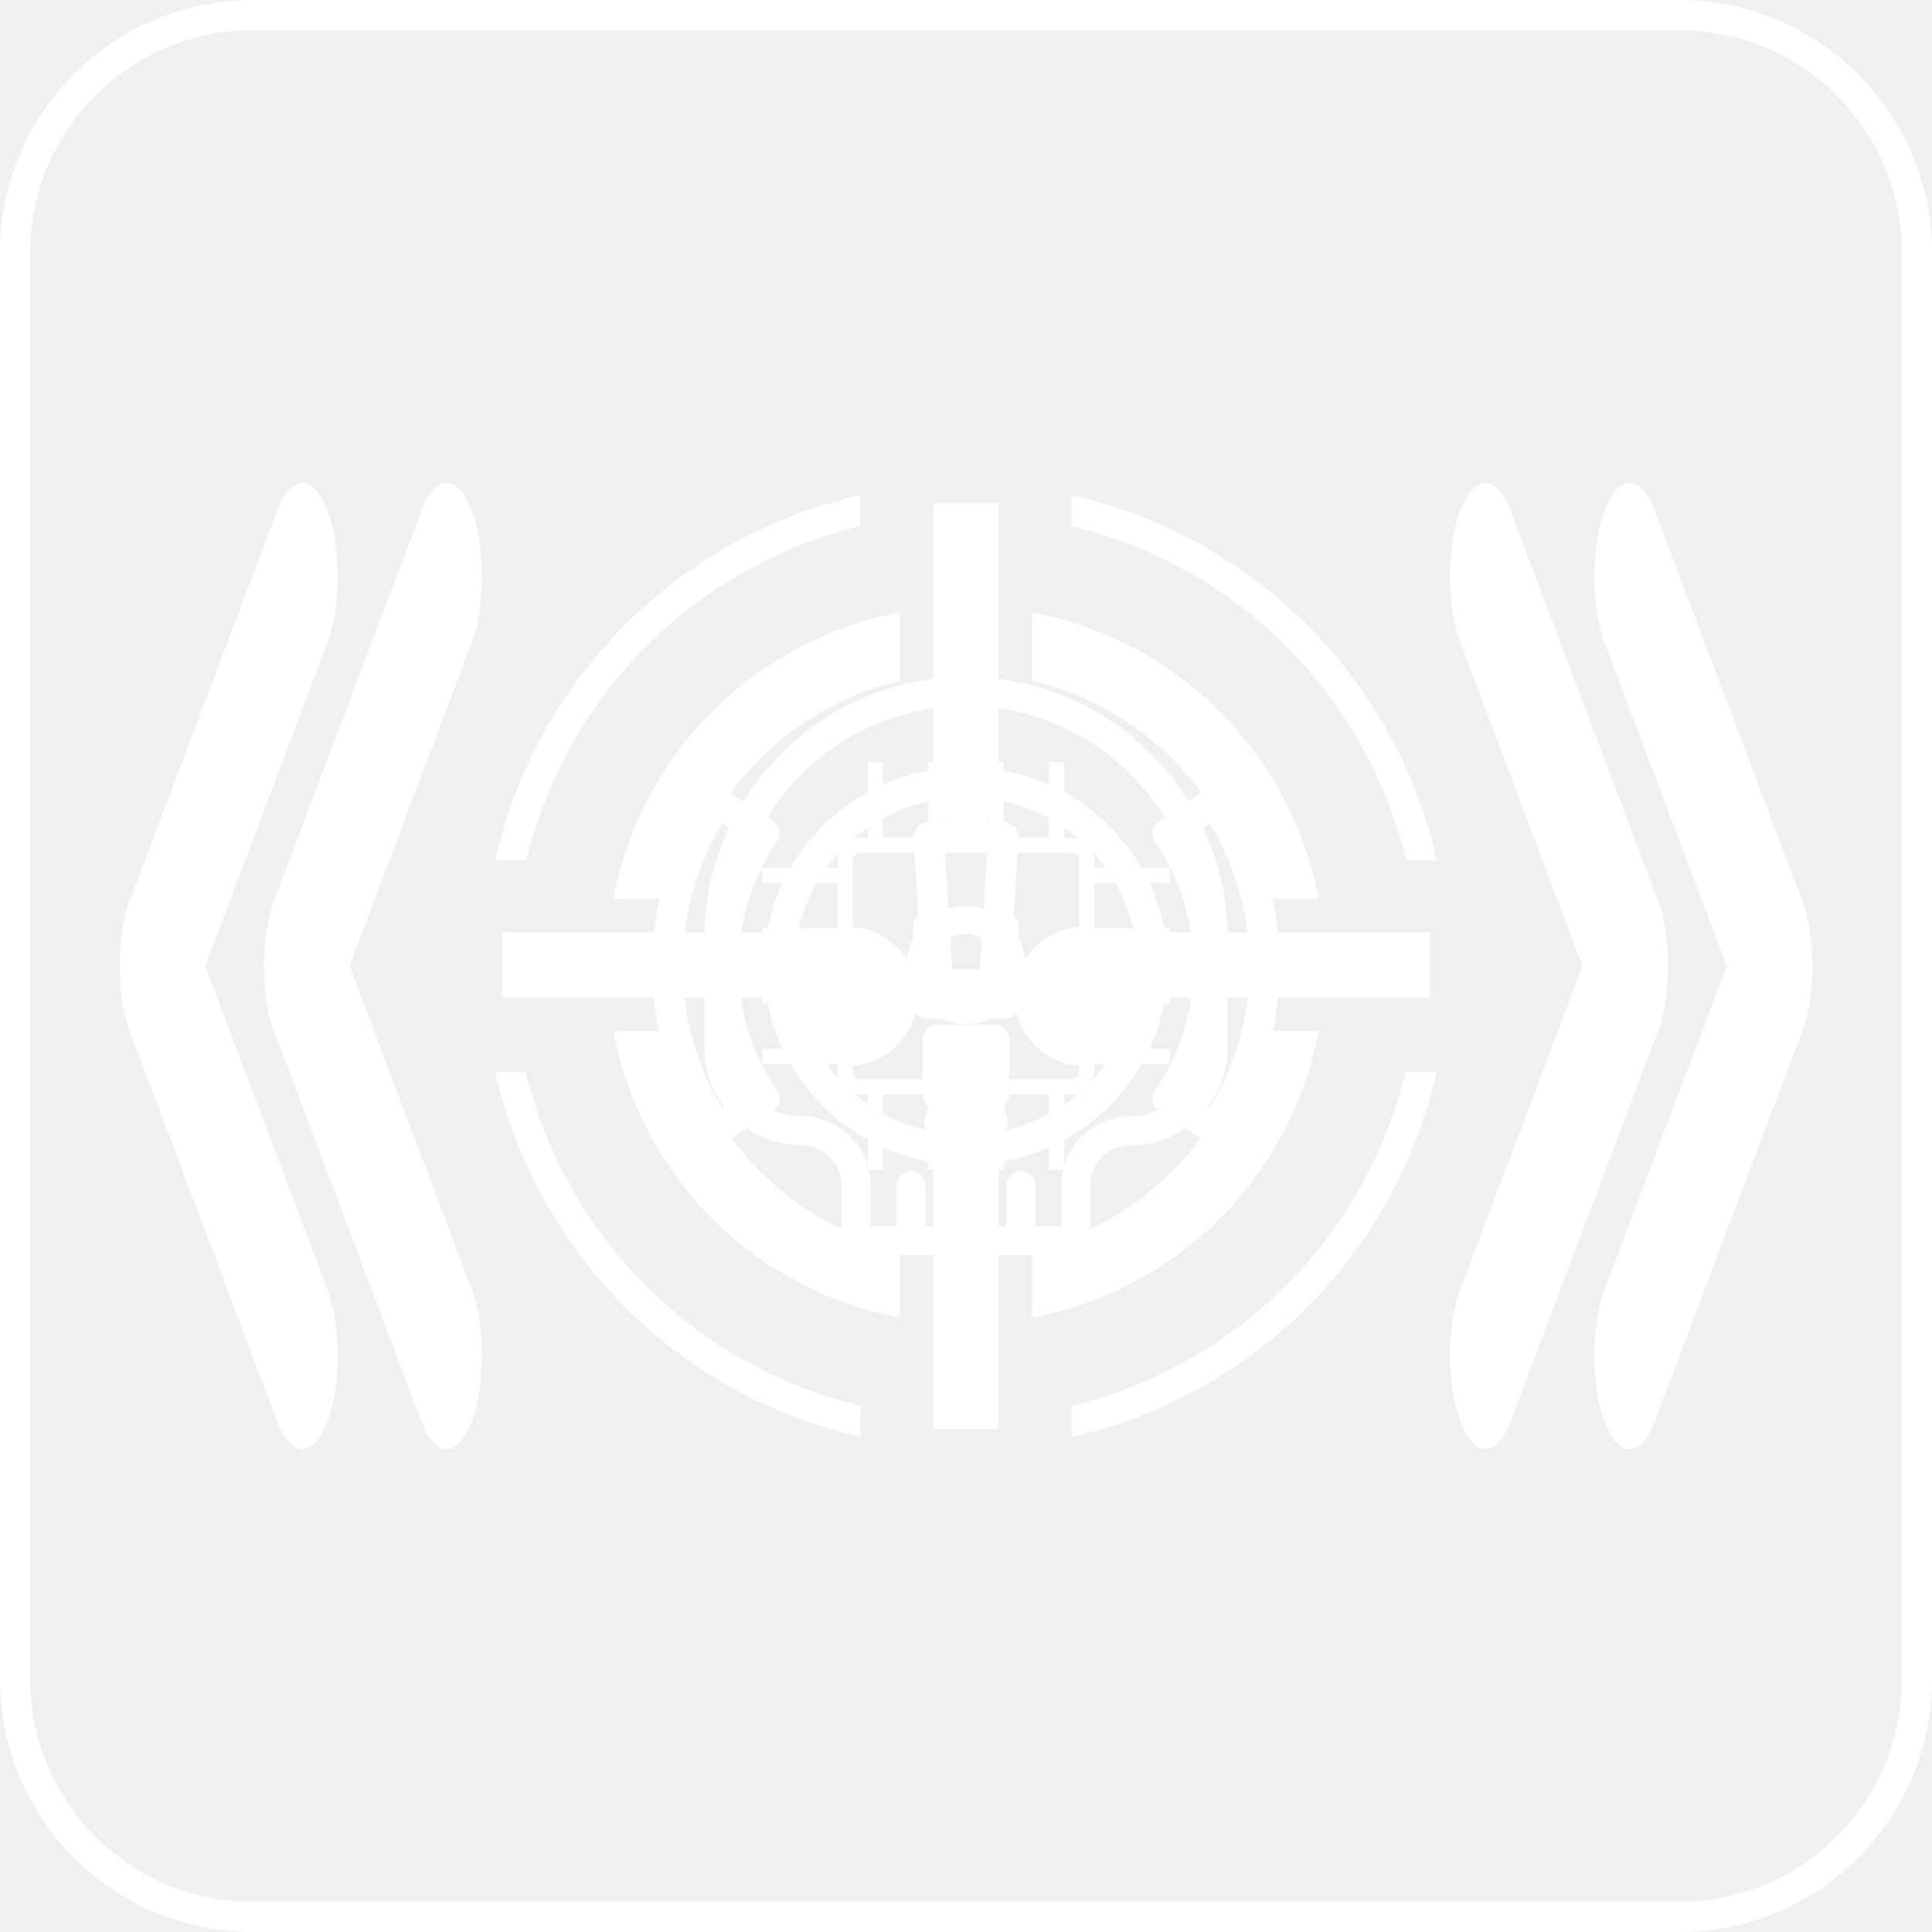
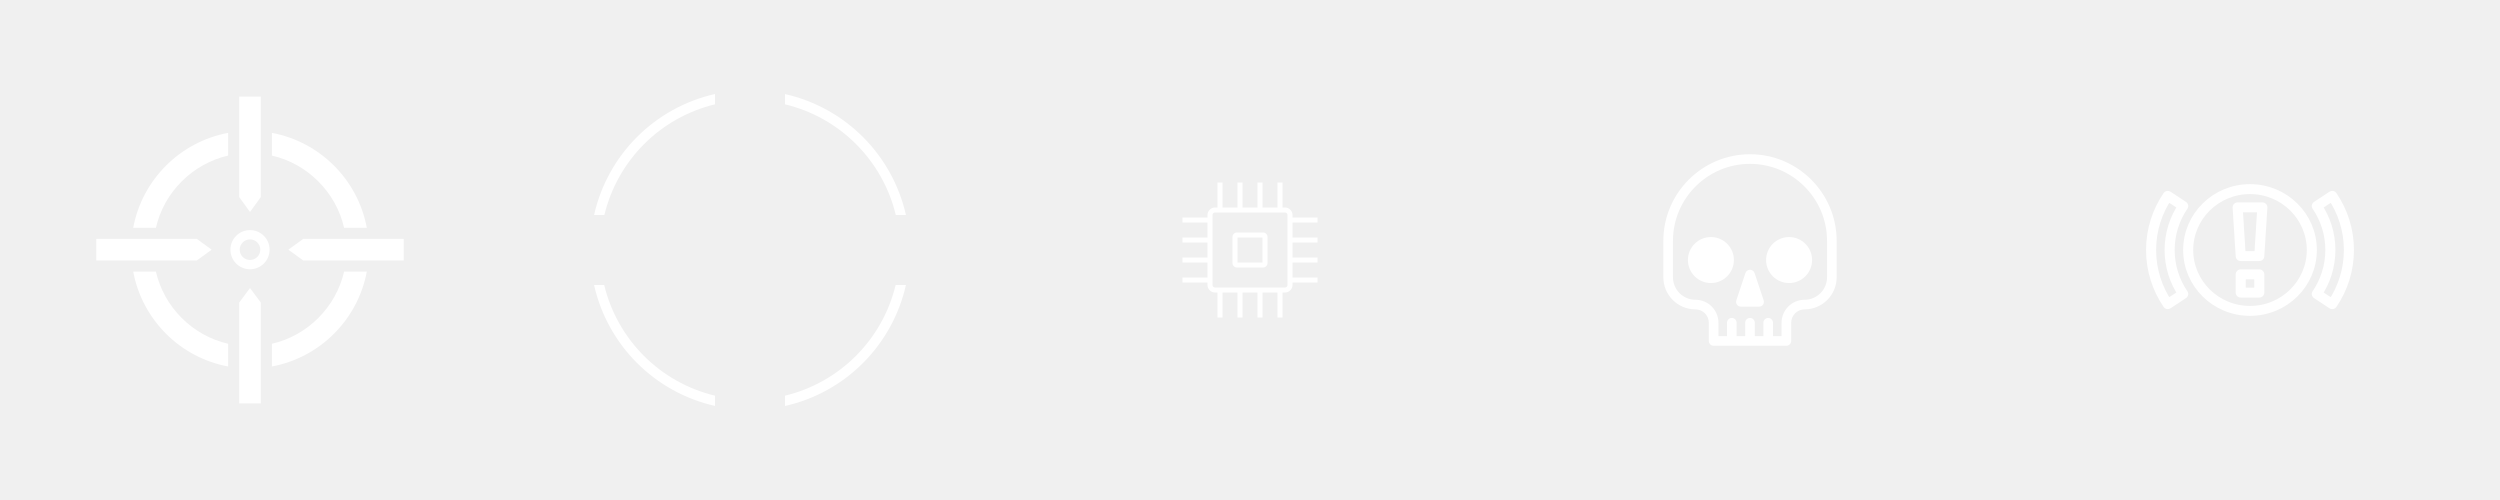
- <svg xmlns="http://www.w3.org/2000/svg" version="1.1" id="Layer_2" x="0px" y="0px" width="128" height="128" viewBox="0 0 128 128" enable-background="new 0 0 960 960" xml:space="preserve">
+ <svg xmlns="http://www.w3.org/2000/svg" version="1.1" id="Layer_2" x="0px" y="0px" width="500" height="100" viewBox="0 0 500 100" enable-background="new 0 0 960 960" xml:space="preserve">
  <defs id="defs45" />
-   <g style="display:none" display="none" id="g1102" transform="translate(-30.65506,-14.15105)">
+   <g style="display:none" display="none" id="g1102" transform="translate(-30.65506,-42.15105)">
    <rect style="display:inline;fill:#000000" x="-362.374" y="-242.374" display="inline" width="1426.305" height="362.374" id="rect1100" />
  </g>
-   <g id="g12" transform="translate(0,-832)" />
-   <g id="g14" transform="translate(0,-832)" />
-   <g id="g16" transform="translate(0,-832)" />
-   <g id="g18" transform="translate(0,-832)" />
-   <g id="g20" transform="translate(0,-832)" />
-   <g id="g22" transform="translate(0,-832)" />
-   <g id="g24" transform="translate(0,-832)" />
-   <g id="g26" transform="translate(0,-832)" />
-   <g id="g28" transform="translate(0,-832)" />
-   <g id="g30" transform="translate(0,-832)" />
-   <g id="g32" transform="translate(0,-832)" />
-   <g id="g34" transform="translate(0,-832)" />
-   <g id="g36" transform="translate(0,-832)" />
-   <g id="g38" transform="translate(0,-832)" />
-   <g id="g40" transform="translate(0,-832)" />
+   <g id="g12" transform="translate(-14,-846)" />
+   <g id="g14" transform="translate(-14,-846)" />
+   <g id="g16" transform="translate(-14,-846)" />
+   <g id="g18" transform="translate(-14,-846)" />
+   <g id="g20" transform="translate(-14,-846)" />
+   <g id="g22" transform="translate(-14,-846)" />
+   <g id="g24" transform="translate(-14,-846)" />
+   <g id="g26" transform="translate(-14,-846)" />
+   <g id="g28" transform="translate(-14,-846)" />
+   <g id="g30" transform="translate(-14,-846)" />
+   <g id="g32" transform="translate(-14,-846)" />
+   <g id="g34" transform="translate(-14,-846)" />
+   <g id="g36" transform="translate(-14,-846)" />
+   <g id="g38" transform="translate(-14,-846)" />
+   <g id="g40" transform="translate(-14,-846)" />
  <style id="style1606" type="text/css">
	.st0{fill:none;stroke:#000000;stroke-width:2;stroke-miterlimit:10;}
	.st1{fill:none;stroke:#000000;stroke-miterlimit:10;}
	.st2{fill:none;stroke:#000000;stroke-linecap:round;stroke-miterlimit:10;}
</style>
-   <g id="layer2" style="display:inline">
-     <g id="g894" transform="translate(0,-2.6171875e-6)">
-       <g id="layer1" transform="translate(0,-924.3622)">
-         <rect style="opacity:1;fill:none;fill-opacity:1;fill-rule:evenodd;stroke:#ffffff;stroke-width:2;stroke-miterlimit:4;stroke-dasharray:none;stroke-opacity:1" id="rect4138" width="126" height="126" x="1" y="925.362" ry="15.75" />
-       </g>
-     </g>
-   </g>
-   <g id="layer7" style="display:inline">
-     <g id="g1273" transform="matrix(0.3994889,0,0,1.057056,88.07898,10.85861)" style="fill:#ffffff;stroke-width:1.539">
-       <g id="g1246" display="none" style="display:none;fill:#ffffff;stroke-width:1.539">
-         <rect id="rect1244" height="100" width="100" display="inline" y="0.015" x="0" style="display:inline;fill:#ffffff;stroke-width:1.539" />
-       </g>
-       <g id="g1252" style="fill:#ffffff;stroke-width:1.539">
-         <path id="path1248" d="M 53.946,78.832 78.275,54.503 c 0.027,-0.026 0.065,-0.034 0.091,-0.061 1.146,-1.146 1.715,-2.659 1.711,-4.17 0.004,-1.511 -0.564,-3.023 -1.711,-4.17 -0.027,-0.027 -0.064,-0.034 -0.091,-0.061 L 53.946,21.714 c -2.285,-2.285 -6.024,-2.285 -8.308,0 -2.285,2.285 -2.285,6.024 0,8.308 L 65.889,50.273 45.638,70.524 c -2.285,2.285 -2.285,6.024 0,8.308 2.285,2.285 6.024,2.285 8.308,0 z" style="fill:#ffffff;stroke-width:1.539" />
-         <path id="path1250" d="M 30.022,78.832 54.351,54.503 c 0.027,-0.026 0.065,-0.034 0.091,-0.061 1.146,-1.146 1.715,-2.659 1.711,-4.17 0.004,-1.511 -0.564,-3.023 -1.711,-4.17 -0.027,-0.027 -0.064,-0.034 -0.091,-0.061 L 30.022,21.714 c -2.285,-2.285 -6.024,-2.285 -8.308,0 -2.284,2.285 -2.285,6.024 0,8.308 L 41.965,50.273 21.714,70.524 c -2.285,2.285 -2.285,6.024 0,8.308 2.284,2.285 6.023,2.285 8.308,0 z" style="fill:#ffffff;stroke-width:1.539" />
-       </g>
-     </g>
-   </g>
-   <g id="layer8" style="display:inline">
-     <g id="g1242" transform="matrix(0.3994822,0,0,1.057021,-0.05849363,10.85931)" style="fill:#ffffff;stroke-width:1.539">
-       <g id="g1215" display="none" style="display:none;fill:#ffffff;stroke-width:1.539">
-         <rect id="rect1213" height="100" width="100" display="inline" y="0.015" x="0" style="display:inline;fill:#ffffff;stroke-width:1.539" />
-       </g>
-       <g id="g1221" style="fill:#ffffff;stroke-width:1.539">
-         <path id="path1217" d="M 46.131,21.714 21.802,46.043 c -0.027,0.026 -0.065,0.034 -0.091,0.061 -1.146,1.146 -1.715,2.659 -1.711,4.17 -0.004,1.511 0.564,3.023 1.711,4.17 0.027,0.027 0.064,0.034 0.091,0.061 l 24.329,24.329 c 2.285,2.285 6.024,2.285 8.308,0 2.285,-2.285 2.285,-6.024 0,-8.308 L 34.189,50.273 54.44,30.022 c 2.285,-2.285 2.285,-6.024 0,-8.308 -2.285,-2.285 -6.024,-2.285 -8.309,0 z" style="fill:#ffffff;stroke-width:1.539" />
-         <path id="path1219" d="M 70.056,21.714 45.727,46.043 c -0.027,0.026 -0.065,0.034 -0.091,0.061 -1.146,1.146 -1.715,2.659 -1.711,4.17 -0.004,1.511 0.564,3.023 1.711,4.17 0.027,0.027 0.064,0.034 0.091,0.061 l 24.329,24.329 c 2.285,2.285 6.024,2.285 8.308,0 2.285,-2.285 2.285,-6.024 0,-8.308 L 58.113,50.273 78.364,30.022 c 2.285,-2.285 2.285,-6.024 0,-8.308 -2.285,-2.285 -6.024,-2.285 -8.308,0 z" style="fill:#ffffff;stroke-width:1.539" />
-       </g>
-     </g>
-   </g>
-   <g id="layer6" style="display:inline">
-     <g id="g1180" transform="translate(32,32)" style="fill:#ffffff">
+   <g id="layer6" style="display:inline" transform="translate(0,-28)">
+     <g id="g1180" transform="translate(18,46)" style="fill:#ffffff">
      <g id="g1157" style="fill:#ffffff">
        <path id="path1145" d="m 32.001,28.02 c -2.163,0 -3.916,1.754 -3.916,3.916 0,2.163 1.753,3.916 3.916,3.916 2.163,0 3.916,-1.753 3.916,-3.916 0,-2.163 -1.754,-3.916 -3.916,-3.916 z m 0,5.973 c -1.135,0 -2.057,-0.922 -2.057,-2.057 0,-1.134 0.922,-2.056 2.057,-2.056 1.134,0 2.057,0.922 2.057,2.056 0,1.135 -0.923,2.057 -2.057,2.057 z" style="fill:#ffffff" />
-         <polygon id="polygon1147" points="34.157,1.319 34.157,21.42 32,24.394 29.844,21.42 29.844,1.319 " style="fill:#ffffff" />
-         <polygon id="polygon1149" points="34.157,42.506 34.157,62.681 29.844,62.681 29.844,42.506 32.001,39.606 " style="fill:#ffffff" />
-         <polygon id="polygon1151" points="21.356,34.092 1.256,34.092 1.256,29.779 21.356,29.779 24.331,31.936 " style="fill:#ffffff" />
-         <polygon id="polygon1153" points="62.744,34.092 42.644,34.092 39.669,31.936 42.644,29.779 62.744,29.779 " style="fill:#ffffff" />
+         <polygon id="polygon1147" points="29.844,21.42 29.844,1.319 34.157,1.319 34.157,21.42 32,24.394 " style="fill:#ffffff" />
+         <polygon id="polygon1149" points="29.844,42.506 32.001,39.606 34.157,42.506 34.157,62.681 29.844,62.681 " style="fill:#ffffff" />
+         <polygon id="polygon1151" points="21.356,29.779 24.331,31.936 21.356,34.092 1.256,34.092 1.256,29.779 " style="fill:#ffffff" />
+         <polygon id="polygon1153" points="42.644,29.779 62.744,29.779 62.744,34.092 42.644,34.092 39.669,31.936 " style="fill:#ffffff" />
        <path id="path1155" d="m 50.822,36.316 c -0.804,3.486 -2.571,6.686 -5.163,9.279 -2.592,2.592 -5.792,4.357 -9.277,5.16 v 4.54 c 9.612,-1.79 17.189,-9.368 18.979,-18.979 z m -37.641,0 H 8.642 c 1.789,9.612 9.365,17.189 18.978,18.979 V 50.755 C 24.134,49.952 20.935,48.187 18.342,45.595 15.75,43.002 13.985,39.802 13.181,36.316 Z M 36.381,8.576 v 4.54 c 3.486,0.803 6.685,2.568 9.277,5.16 2.592,2.592 4.359,5.793 5.163,9.279 h 4.539 C 53.57,17.944 45.993,10.367 36.381,8.576 Z M 8.642,27.556 h 4.539 c 0.804,-3.486 2.569,-6.686 5.162,-9.279 2.592,-2.592 5.792,-4.357 9.277,-5.16 V 8.576 C 18.007,10.367 10.431,17.944 8.642,27.556 Z" style="fill:#ffffff" />
      </g>
    </g>
  </g>
-   <g id="layer3" style="display:inline">
-     <path style="display:inline;opacity:1;fill:#ffffff;fill-opacity:1;fill-rule:evenodd;stroke:#ffffff;stroke-width:0;stroke-miterlimit:4;stroke-dasharray:none;stroke-opacity:1" d="M 57,32.803 A 32,32 0 0 0 32.814,57 h 2.059 A 30,30 0 0 1 57,34.863 Z m 14,0.014 v 2.047 A 30,30 0 0 1 93.162,57 h 2.027 A 32,32 0 0 0 71,32.816 Z M 32.811,71 A 32,32 0 0 0 57,95.184 V 93.137 A 30,30 0 0 1 34.838,71 Z m 60.316,0 A 30,30 0 0 1 71,93.137 v 2.061 A 32,32 0 0 0 95.186,71 Z" id="path1349" />
+   <g id="layer3" style="display:inline" transform="translate(0,-28)">
+     <path style="display:inline;opacity:1;fill:#ffffff;fill-opacity:1;fill-rule:evenodd;stroke:#ffffff;stroke-width:0;stroke-miterlimit:4;stroke-dasharray:none;stroke-opacity:1" d="M 143,46.803 A 32,32 0 0 0 118.814,71 h 2.059 A 30,30 0 0 1 143,48.863 Z m 14,0.014 v 2.047 A 30,30 0 0 1 179.162,71 h 2.027 A 32,32 0 0 0 157,46.816 Z M 118.811,85 A 32,32 0 0 0 143,109.184 v -2.047 A 30,30 0 0 1 120.838,85 Z m 60.316,0 A 30,30 0 0 1 157,107.137 v 2.061 A 32,32 0 0 0 181.186,85 Z" id="path1349" />
  </g>
-   <g id="layer4" style="display:inline">
-     <g id="g1326" transform="translate(48.5,47.5)" style="fill:#ffffff">
+   <g id="layer4" style="display:inline" transform="translate(0,-28)">
+     <g id="g1326" transform="translate(234.5,61.5)" style="fill:#ffffff">
      <g id="g1308" transform="translate(0,-1020.362)" style="fill:#ffffff">
        <path id="path1306" transform="translate(0,1020.362)" d="M 9,3 V 8 H 8.5 C 7.678,8 7,8.678 7,9.5 V 10 H 2 v 1 h 5 v 3 H 2 v 1 h 5 v 3 H 2 v 1 h 5 v 3 H 2 v 1 h 5 v 0.5 C 7,24.322 7.678,25 8.5,25 H 9 v 5 h 1 v -5 h 3 v 5 h 1 v -5 h 3 v 5 h 1 v -5 h 3 v 5 h 1 v -5 h 0.5 C 23.322,25 24,24.322 24,23.5 V 23 h 5 v -1 h -5 v -3 h 5 v -1 h -5 v -3 h 5 v -1 h -5 v -3 h 5 V 10 H 24 V 9.5 C 24,8.678 23.322,8 22.5,8 H 22 V 3 H 21 V 8 H 18 V 3 H 17 V 8 H 14 V 3 H 13 V 8 H 10 V 3 Z M 8.5,9 H 21 22 22.5 C 22.786,9 23,9.214 23,9.5 v 0.5 1 3 1 3 1 3 1 0.5 C 23,23.786 22.786,24 22.5,24 H 8.5 C 8.214,24 8,23.786 8,23.5 V 9.5 C 8,9.214 8.214,9 8.5,9 Z m 4.375,4 C 12.399,13 12,13.399 12,13.875 v 5.25 C 12,19.601 12.399,20 12.875,20 h 5.25 C 18.601,20 19,19.601 19,19.125 v -5.25 C 19,13.399 18.601,13 18.125,13 Z M 13,14 h 5 v 5 h -5 z" style="color:#000000;font-style:normal;font-variant:normal;font-weight:normal;font-stretch:normal;font-size:medium;line-height:normal;font-family:sans-serif;text-indent:0;text-align:start;text-decoration:none;text-decoration-line:none;text-decoration-style:solid;text-decoration-color:#000000;letter-spacing:normal;word-spacing:normal;text-transform:none;writing-mode:lr-tb;direction:ltr;baseline-shift:baseline;text-anchor:start;white-space:normal;clip-rule:nonzero;display:inline;overflow:visible;visibility:visible;opacity:1;isolation:auto;mix-blend-mode:normal;color-interpolation:sRGB;color-interpolation-filters:linearRGB;solid-color:#000000;solid-opacity:1;fill:#ffffff;fill-opacity:1;fill-rule:nonzero;stroke:none;stroke-width:1;stroke-linecap:round;stroke-linejoin:round;stroke-miterlimit:4;stroke-dasharray:none;stroke-dashoffset:1.4;stroke-opacity:1;color-rendering:auto;image-rendering:auto;shape-rendering:auto;text-rendering:auto;enable-background:accumulate" />
      </g>
    </g>
  </g>
-   <g id="layer5" style="display:inline">
-     <g id="g1304" transform="matrix(0.383036,0,0,0.383036,45.05332,44.8482)" style="fill:#ffffff;stroke-width:2.611">
+   <g id="layer5" style="display:inline" transform="translate(0,-28)">
+     <g id="g1304" transform="matrix(0.383036,0,0,0.383036,331.0533,58.8482)" style="fill:#ffffff;stroke-width:2.611">
      <g id="g1283" style="fill:#ffffff;stroke-width:2.611">
        <path id="path1275" d="M 94.716,45.251 C 94.716,20.299 74.415,0 49.463,0 24.512,0 4.213,20.299 4.213,45.251 v 18.996 c 0,9.24 7.519,16.759 16.759,16.759 3.851,0 6.984,3.133 6.984,6.984 v 9.496 c 0,1.389 1.125,2.514 2.513,2.514 h 37.989 c 1.389,0 2.514,-1.125 2.514,-2.514 V 87.99 c 0,-3.852 3.133,-6.984 6.984,-6.984 9.241,0 16.76,-7.519 16.76,-16.761 z M 77.957,75.979 c -6.623,0 -12.012,5.391 -12.012,12.012 v 6.982 h -4.47 V 87.99 c 0,-1.388 -1.125,-2.513 -2.514,-2.513 -1.389,0 -2.514,1.125 -2.514,2.513 v 6.982 H 51.976 V 87.99 c 0,-1.388 -1.125,-2.513 -2.513,-2.513 -1.388,0 -2.513,1.125 -2.513,2.513 v 6.982 H 42.48 V 87.99 c 0,-1.388 -1.125,-2.513 -2.513,-2.513 -1.388,0 -2.513,1.125 -2.513,2.513 v 6.982 H 32.982 V 87.99 c 0,-6.621 -5.388,-12.012 -12.01,-12.012 -6.47,0 -11.733,-5.262 -11.733,-11.731 L 9.238,45.251 c 0,-22.181 18.045,-40.226 40.225,-40.226 22.182,0 40.226,18.045 40.226,40.226 l 0.002,18.994 c -0.001,6.47 -5.264,11.734 -11.734,11.734 z" style="fill:#ffffff;stroke-width:2.611" />
        <path id="path1277" d="m 51.848,62.034 c -0.342,-1.026 -1.302,-1.719 -2.383,-1.719 -1.081,0 -2.042,0.692 -2.384,1.719 L 42.332,76.28 c -0.255,0.767 -0.127,1.609 0.345,2.265 0.473,0.654 1.231,1.044 2.039,1.044 h 9.497 c 0.808,0 1.566,-0.39 2.039,-1.044 0.472,-0.655 0.6,-1.498 0.345,-2.265 z" style="fill:#ffffff;stroke-width:2.611" />
        <path id="path1279" d="m 29.052,43.234 c -6.623,0 -12.011,5.389 -12.011,12.013 0,6.622 5.388,12.01 12.011,12.01 6.623,0 12.01,-5.388 12.01,-12.01 0.001,-6.624 -5.387,-12.013 -12.01,-12.013 z" style="fill:#ffffff;stroke-width:2.611" />
        <path id="path1281" d="m 69.876,43.234 c -6.622,0 -12.011,5.389 -12.011,12.013 0,6.622 5.389,12.01 12.011,12.01 6.623,0 12.012,-5.388 12.012,-12.01 0,-6.624 -5.389,-12.013 -12.012,-12.013 z" style="fill:#ffffff;stroke-width:2.611" />
      </g>
    </g>
  </g>
-   <g id="layer9" style="display:inline">
-     <g style="stroke:#ffffff;stroke-width:2.037" id="g1211" transform="matrix(0.4945601,0,0,0.4871604,39.272,39.641)">
-       <circle id="circle1182" r="25" cy="50.002" cx="50" stroke-miterlimit="10" style="fill:none;stroke:#ffffff;stroke-width:4.075;stroke-linecap:round;stroke-linejoin:round;stroke-miterlimit:10" />
-       <path id="path1184" d="M 22.979,68.055 C 19.522,62.891 17.5,56.682 17.5,50.002 c 0,-6.684 2.022,-12.89 5.479,-18.056 L 16.742,27.778 C 12.486,34.135 10,41.778 10,50.002 c 0,8.224 2.485,15.865 6.741,22.222 z" stroke-miterlimit="10" style="fill:none;stroke:#ffffff;stroke-width:4.075;stroke-linecap:round;stroke-linejoin:round;stroke-miterlimit:10" />
-       <path id="path1186" d="m 77.021,31.946 c 3.457,5.166 5.479,11.372 5.479,18.056 0,6.684 -2.023,12.893 -5.48,18.057 l 6.238,4.168 C 87.514,65.871 90,58.226 90,50.002 90,41.778 87.516,34.135 83.26,27.777 Z" stroke-miterlimit="10" style="fill:none;stroke:#ffffff;stroke-width:4.075;stroke-linecap:round;stroke-linejoin:round;stroke-miterlimit:10" />
-       <polygon id="polygon1188" points="55,32.5 53.75,52.5 46.249,52.5 45,32.5 " stroke-miterlimit="10" style="fill:none;stroke:#ffffff;stroke-width:4.075;stroke-linecap:round;stroke-linejoin:round;stroke-miterlimit:10" />
-       <rect id="rect1190" height="7.501" width="7.501" stroke-miterlimit="10" y="59.999" x="46.249" style="fill:none;stroke:#ffffff;stroke-width:4.075;stroke-linecap:round;stroke-linejoin:round;stroke-miterlimit:10" />
+   <g id="layer9" style="display:inline" transform="translate(0,-28)">
+     <g id="g231" transform="translate(400)">
+       <g transform="matrix(0.4945601,0,0,0.4871604,25.272,53.641)" id="g1211" style="stroke:#ffffff;stroke-width:2.037">
+         <circle style="fill:none;stroke:#ffffff;stroke-width:4.075;stroke-linecap:round;stroke-linejoin:round;stroke-miterlimit:10" stroke-miterlimit="10" cx="50" cy="50.002" r="25" id="circle1182" />
+         <path style="fill:none;stroke:#ffffff;stroke-width:4.075;stroke-linecap:round;stroke-linejoin:round;stroke-miterlimit:10" stroke-miterlimit="10" d="M 22.979,68.055 C 19.522,62.891 17.5,56.682 17.5,50.002 c 0,-6.684 2.022,-12.89 5.479,-18.056 L 16.742,27.778 C 12.486,34.135 10,41.778 10,50.002 c 0,8.224 2.485,15.865 6.741,22.222 z" id="path1184" />
+         <path style="fill:none;stroke:#ffffff;stroke-width:4.075;stroke-linecap:round;stroke-linejoin:round;stroke-miterlimit:10" stroke-miterlimit="10" d="m 77.021,31.946 c 3.457,5.166 5.479,11.372 5.479,18.056 0,6.684 -2.023,12.893 -5.48,18.057 l 6.238,4.168 C 87.514,65.871 90,58.226 90,50.002 90,41.778 87.516,34.135 83.26,27.777 Z" id="path1186" />
+         <polygon style="fill:none;stroke:#ffffff;stroke-width:4.075;stroke-linecap:round;stroke-linejoin:round;stroke-miterlimit:10" stroke-miterlimit="10" points="53.75,52.5 46.249,52.5 45,32.5 55,32.5 " id="polygon1188" />
+         <rect style="fill:none;stroke:#ffffff;stroke-width:4.075;stroke-linecap:round;stroke-linejoin:round;stroke-miterlimit:10" x="46.249" y="59.999" stroke-miterlimit="10" width="7.501" height="7.501" id="rect1190" />
+       </g>
    </g>
  </g>
</svg>
